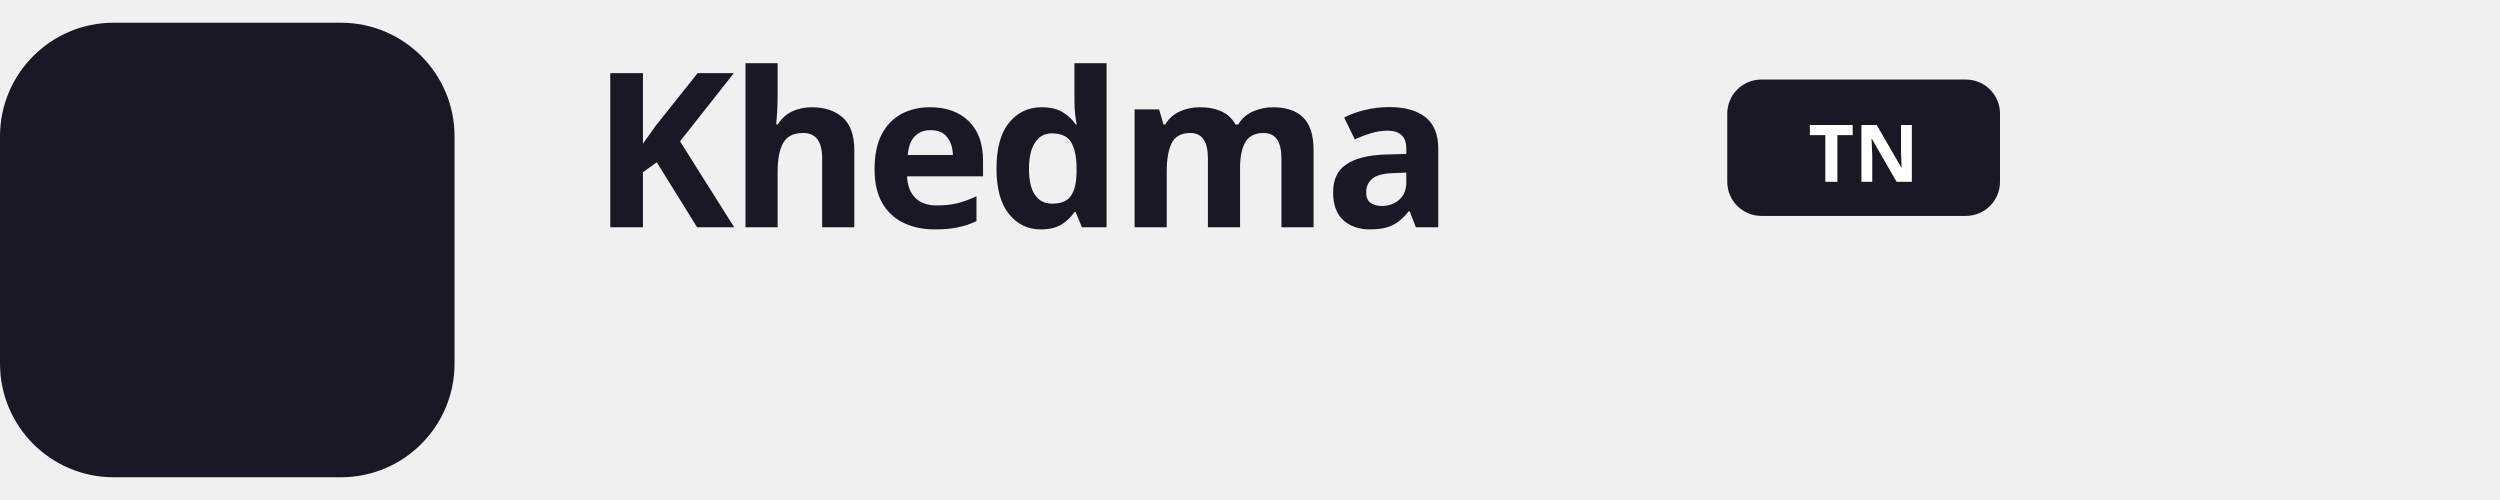
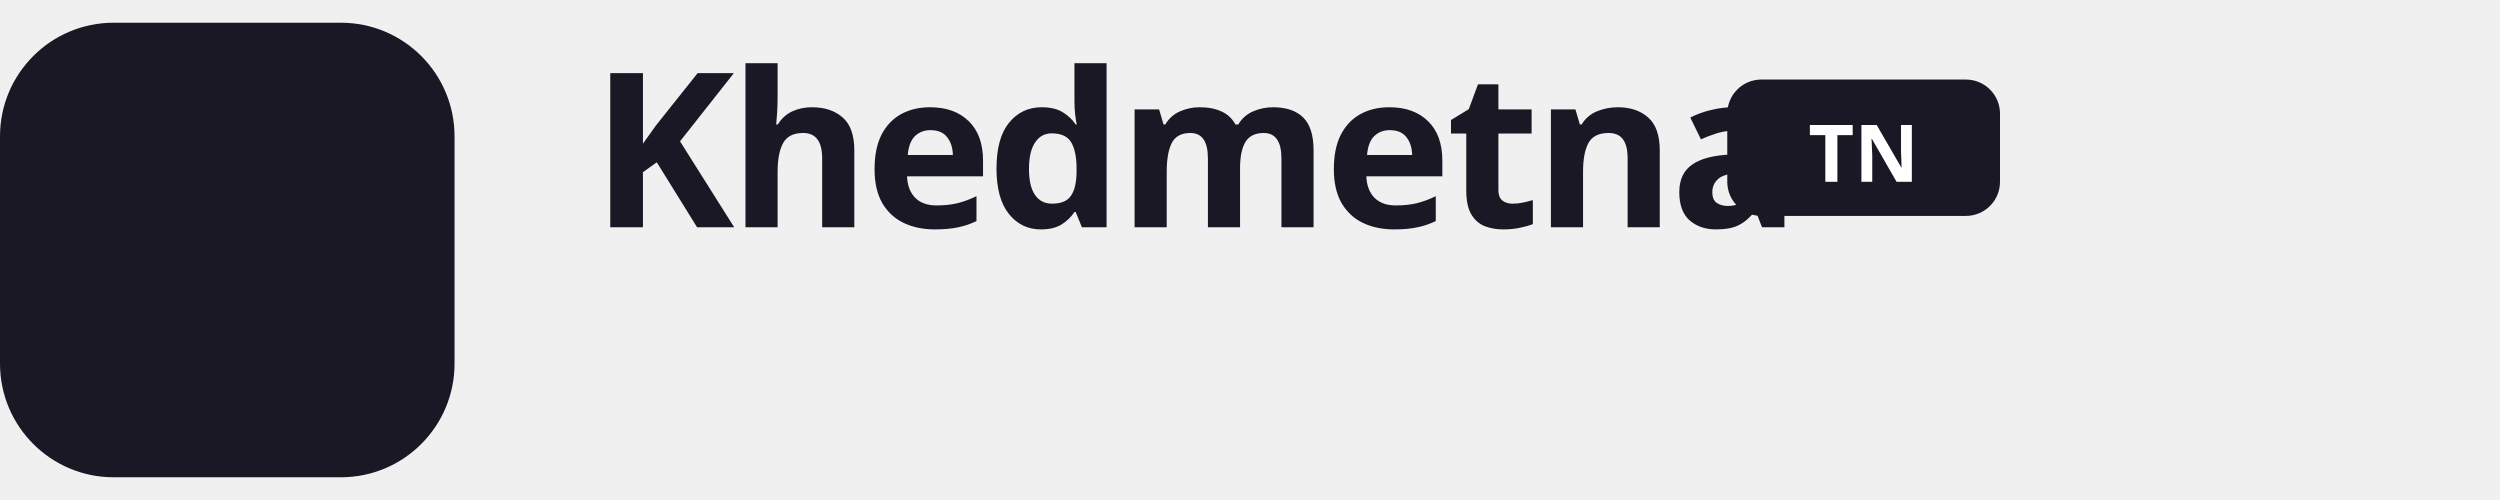
<svg xmlns="http://www.w3.org/2000/svg" viewBox="0 0 220 44" width="220" height="44">
  <rect x="0" y="2" width="40" height="40" rx="10" fill="#1a1825" />
  <circle cx="16" cy="22" r="10" fill="#1a1825" opacity="0.7" />
  <circle cx="26" cy="22" r="10" fill="#1a1825" opacity="0.4" />
-   <text x="52" y="20" font-size="19" font-weight="700" fill="#1a1825" font-family="system-ui,sans-serif" letter-spacing="-0.5">Khedma</text>
+   <text x="52" y="20" font-size="19" font-weight="700" fill="#1a1825" font-family="system-ui,sans-serif" letter-spacing="-0.5">Khedmetna</text>
  <rect x="152" y="7" width="24" height="12" rx="3" fill="#1a1825" />
  <text x="164" y="16" text-anchor="middle" font-size="7" font-weight="700" fill="white" font-family="system-ui,sans-serif">TN</text>
</svg>
